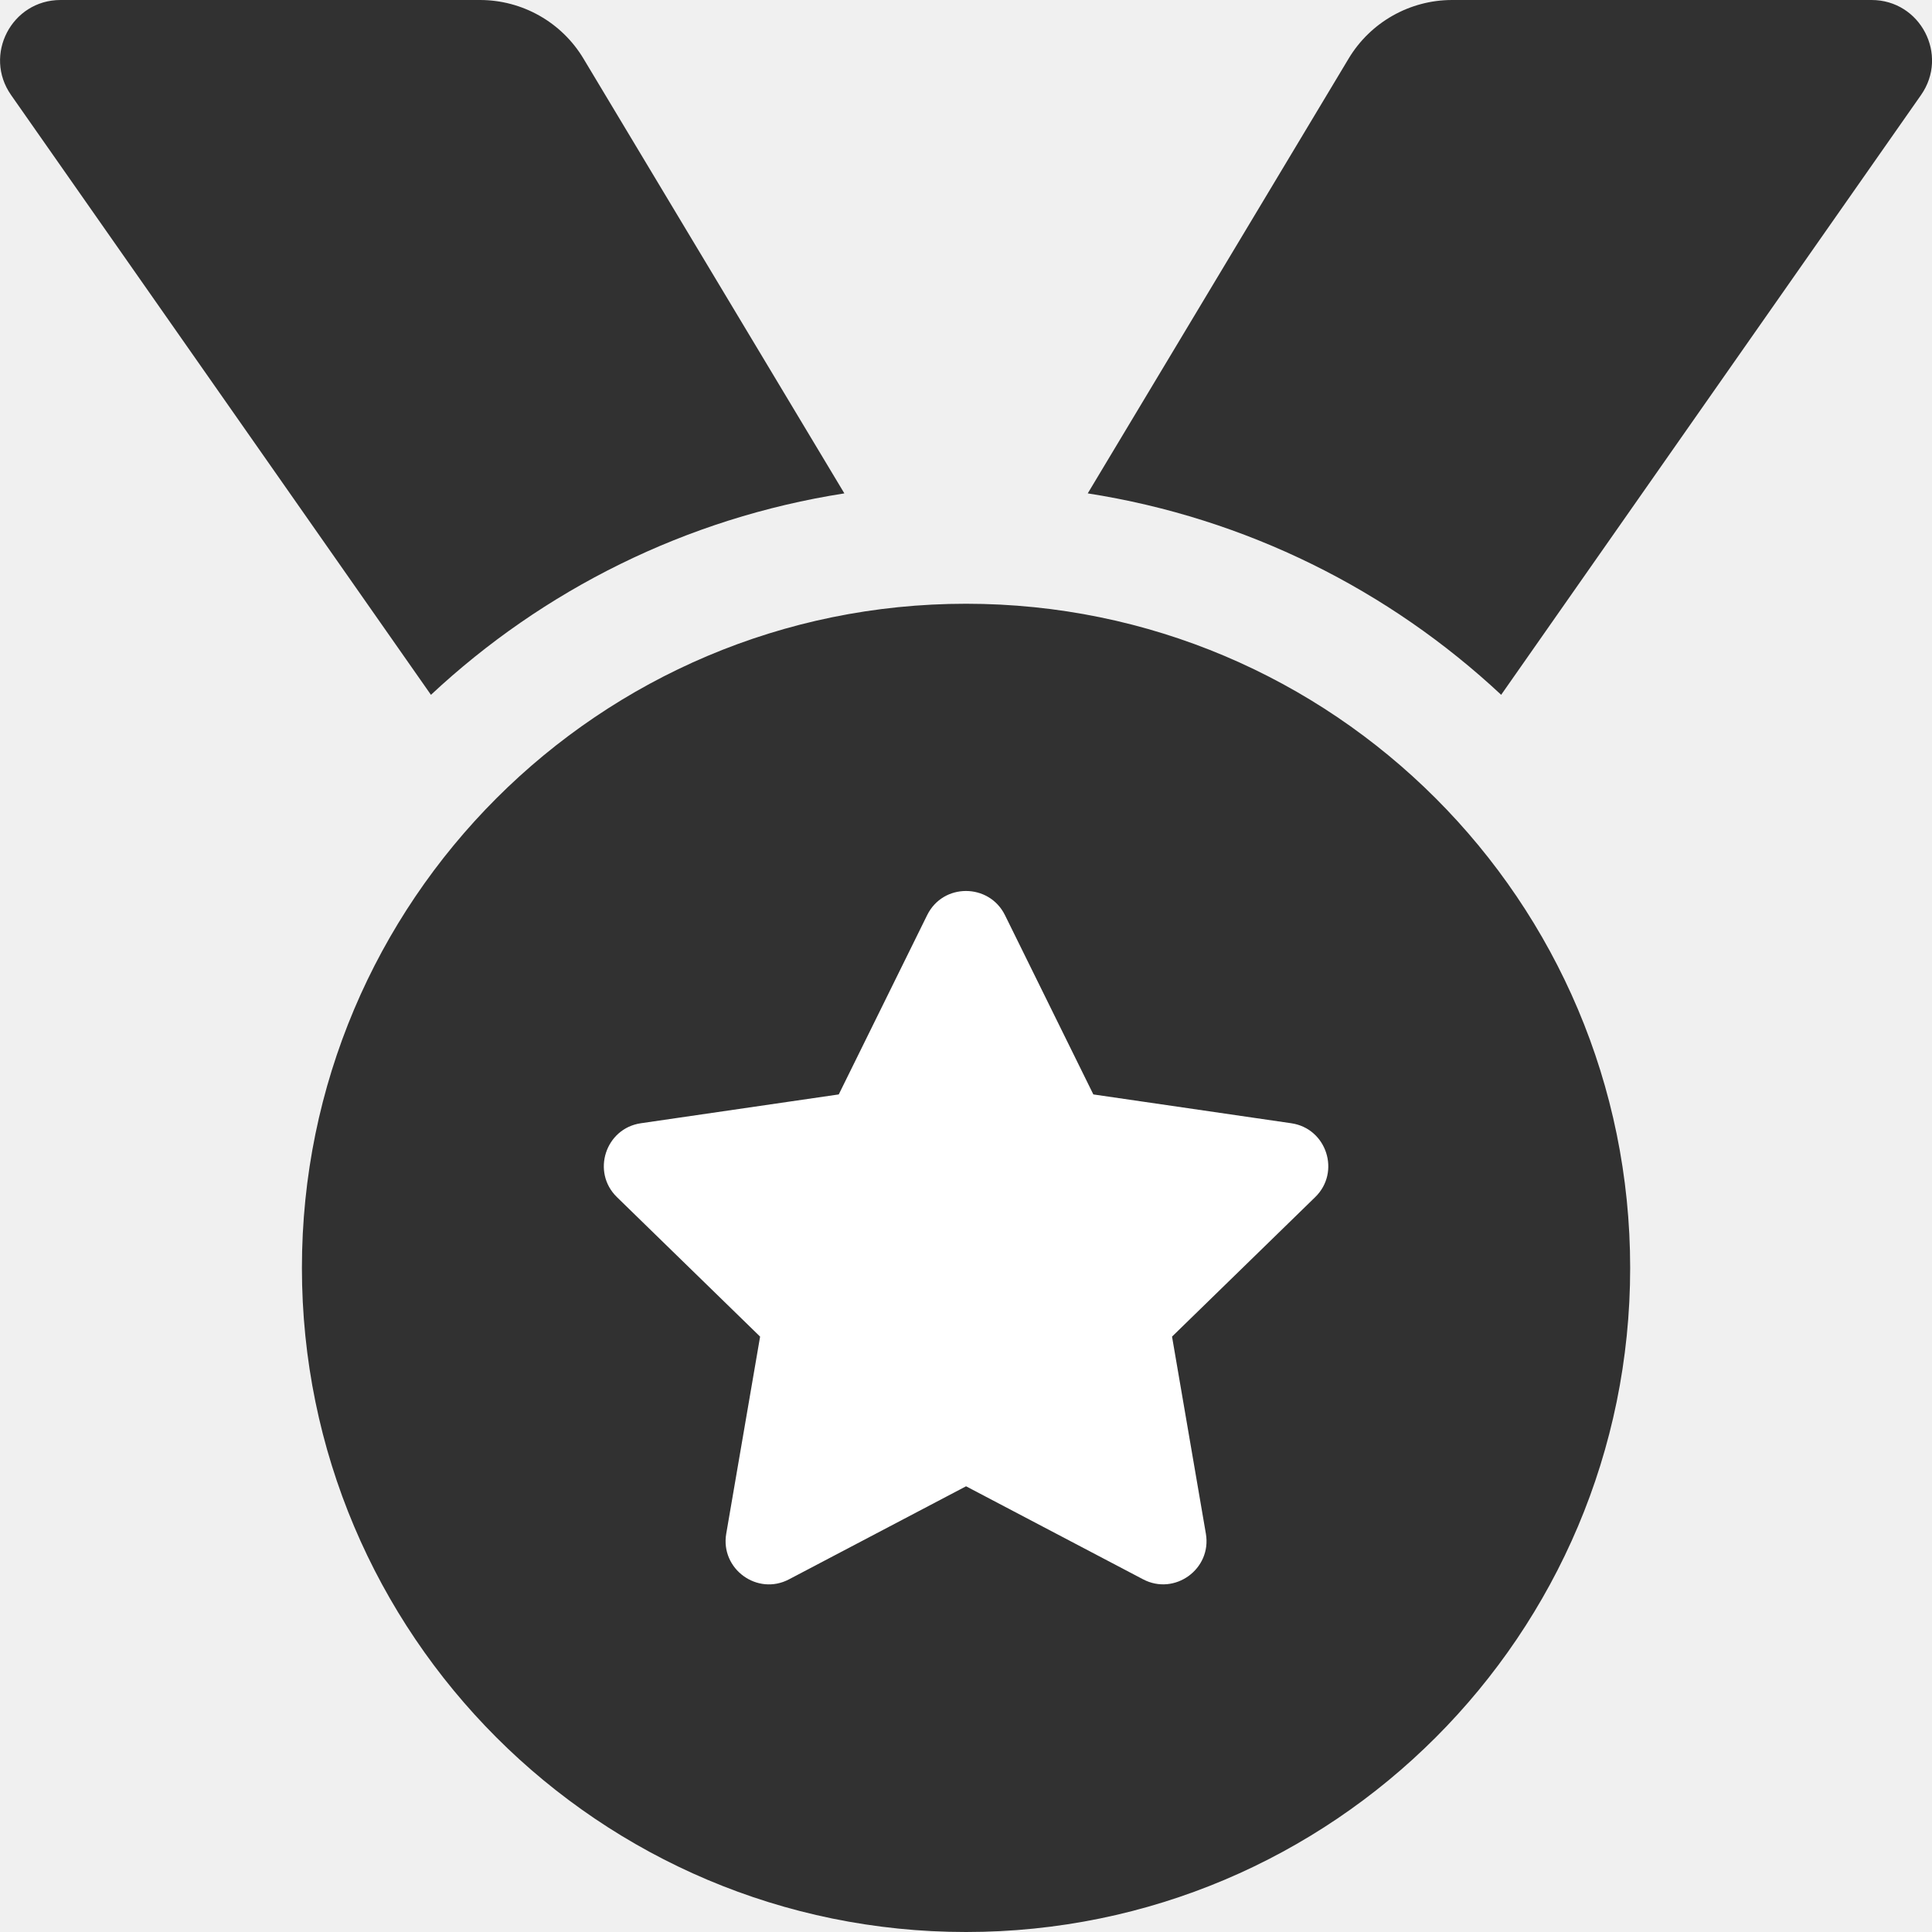
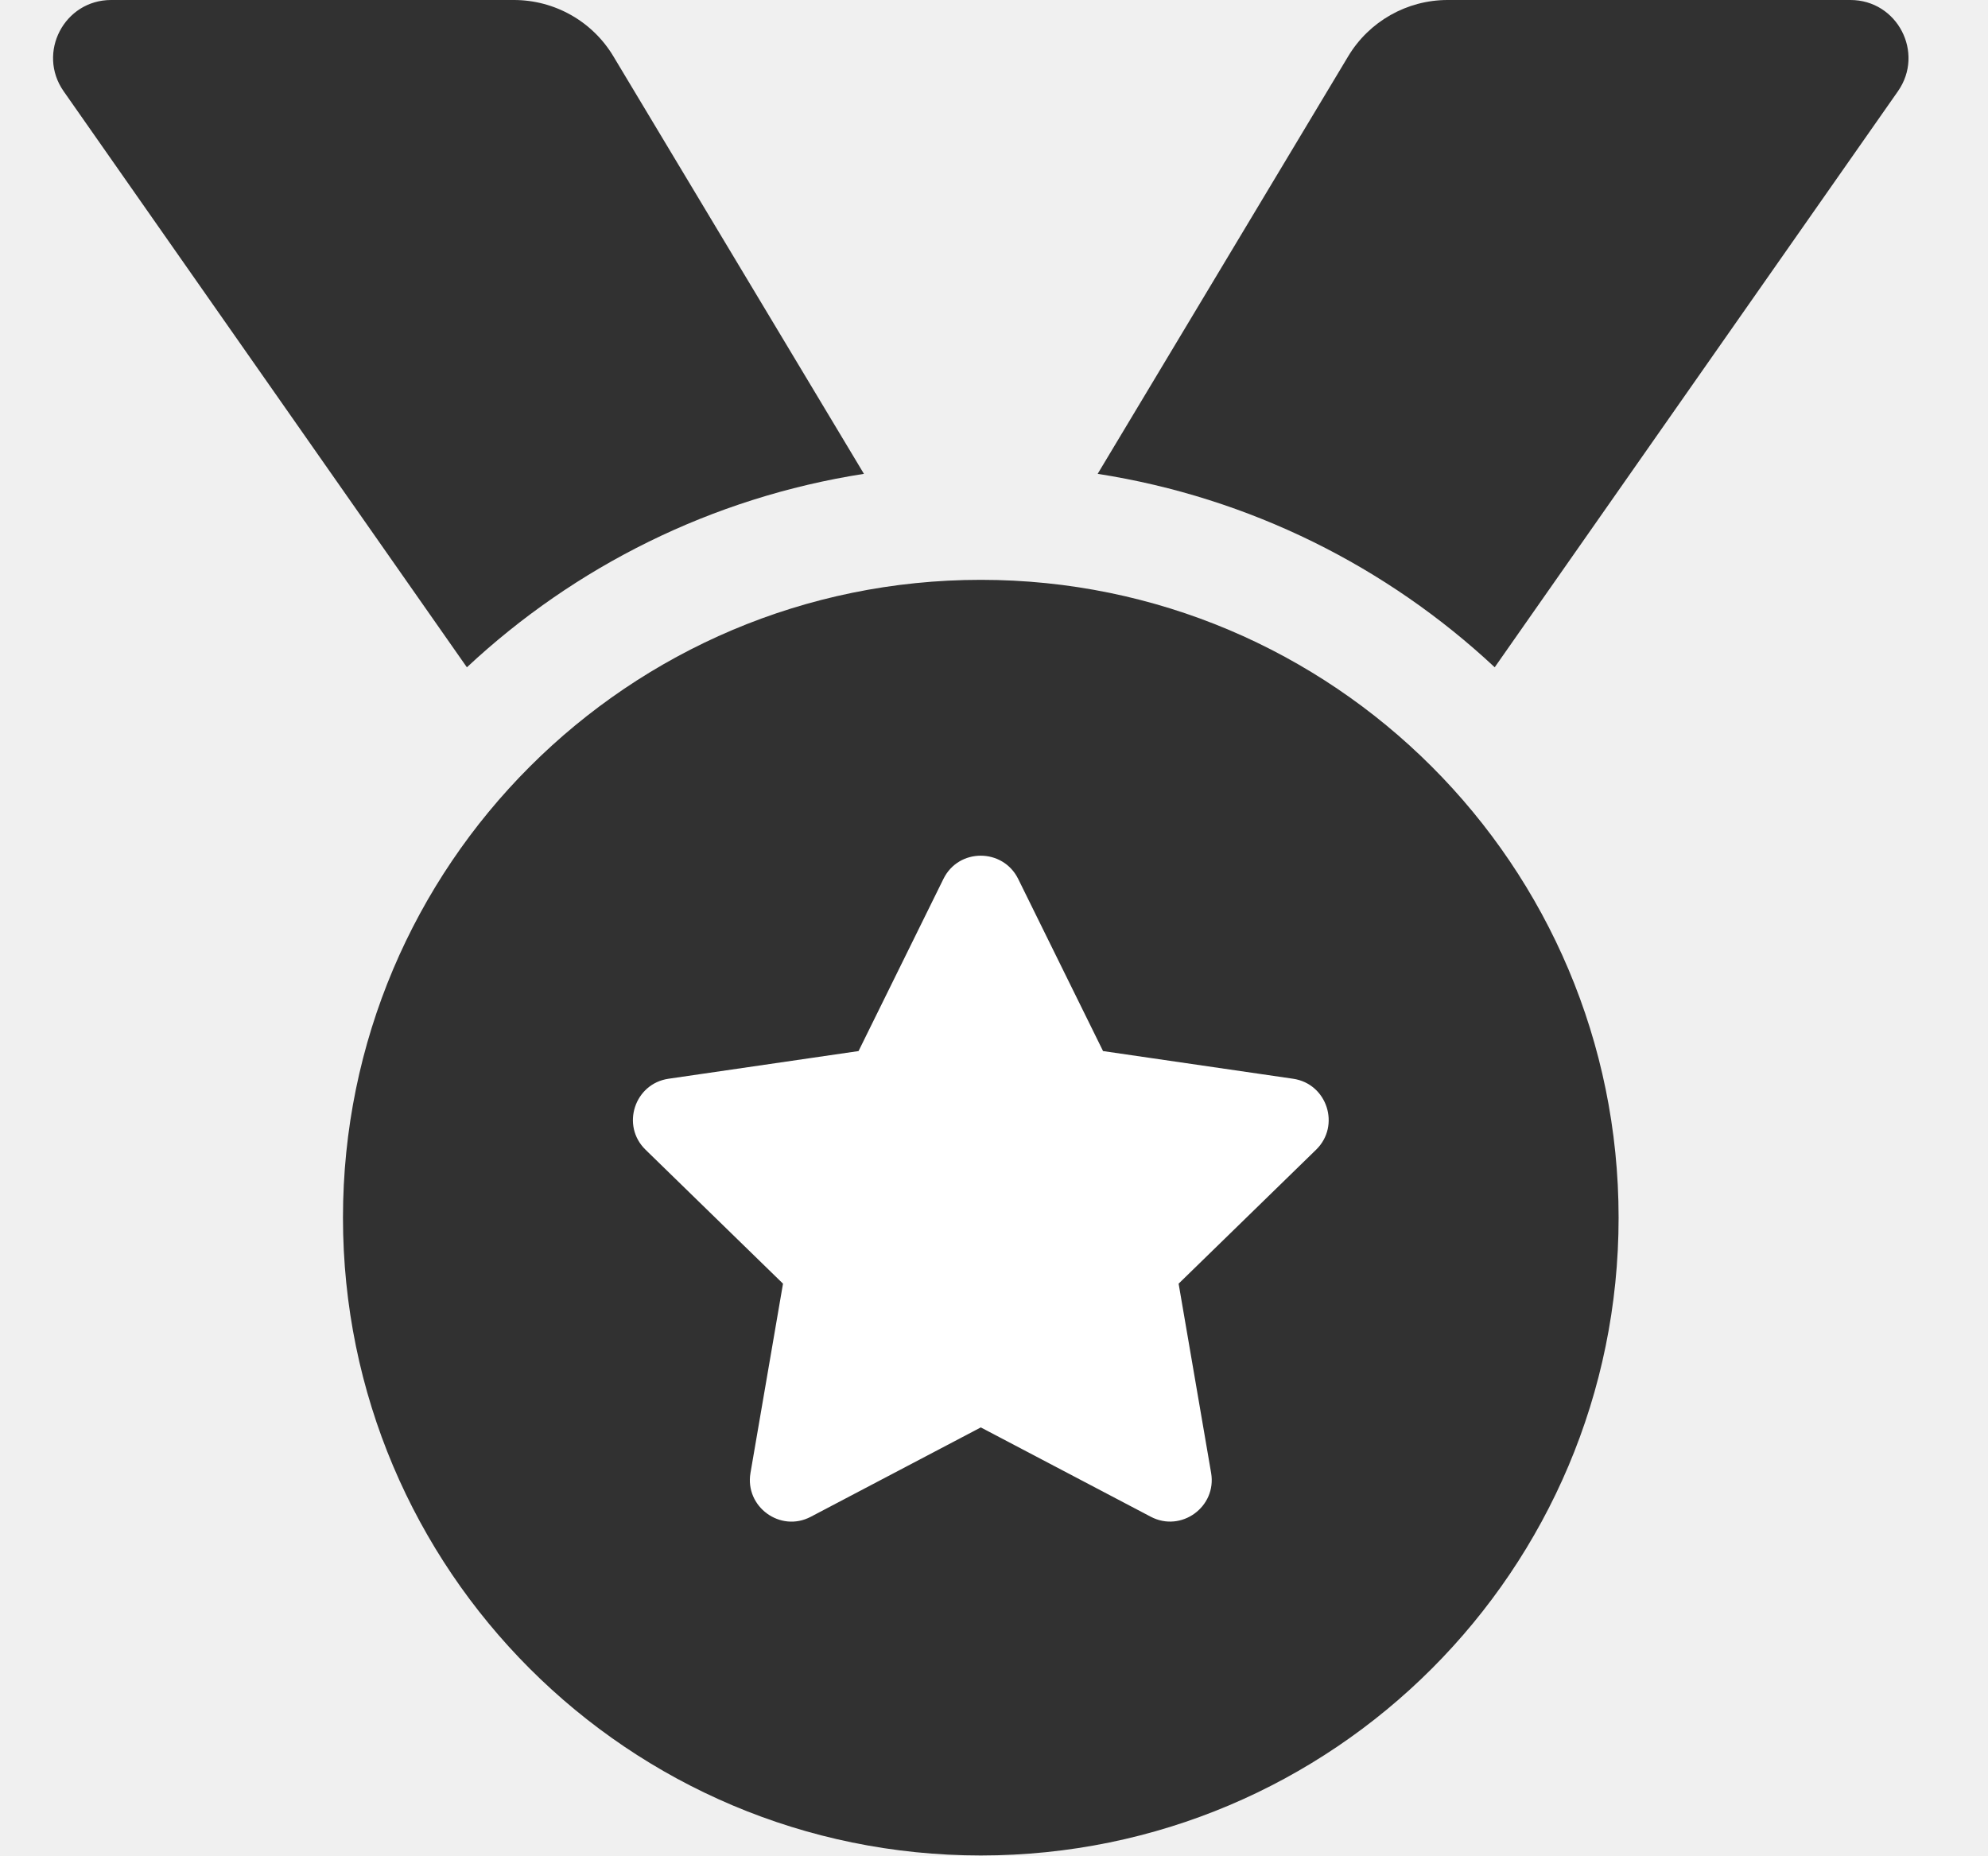
- <svg xmlns="http://www.w3.org/2000/svg" width="70" height="70" viewBox="0 0 70 70" fill="none">
-   <circle cx="35" cy="46" r="15" fill="white" />
+ <svg xmlns="http://www.w3.org/2000/svg" width="75" height="70" viewBox="0 0 75 70" fill="none">
+   <circle cx="37" cy="46" r="15" fill="white" />
  <g clip-path="url(#clip0)">
-     <path d="M30.593 17.876L21.141 2.125C20.753 1.477 20.203 0.94 19.545 0.568C18.888 0.196 18.145 9.27672e-06 17.39 0H2.193C0.423 0 -0.614 1.992 0.401 3.443L15.614 25.175C19.677 21.379 24.845 18.773 30.593 17.876ZM67.81 0H52.614C51.077 0 49.652 0.807 48.862 2.125L39.411 17.876C45.158 18.773 50.326 21.379 54.39 25.174L69.602 3.443C70.617 1.992 69.581 0 67.81 0ZM35.002 21.875C21.713 21.875 10.939 32.648 10.939 45.938C10.939 59.227 21.713 70 35.002 70C48.291 70 59.064 59.227 59.064 45.938C59.064 32.648 48.291 21.875 35.002 21.875ZM47.651 43.375L42.465 48.428L43.691 55.568C43.91 56.848 42.562 57.825 41.415 57.221L35.002 53.851L28.59 57.221C27.441 57.829 26.094 56.846 26.313 55.568L27.54 48.428L22.354 43.375C21.421 42.468 21.937 40.883 23.222 40.697L30.39 39.653L33.593 33.156C33.882 32.571 34.44 32.282 34.999 32.282C35.561 32.282 36.123 32.575 36.411 33.156L39.614 39.653L46.783 40.697C48.068 40.883 48.583 42.468 47.651 43.375Z" fill="#313131" />
+     <path d="M32.593 17.876L23.141 2.125C22.753 1.477 22.203 0.94 21.545 0.568C20.888 0.196 20.145 9.27672e-06 19.39 0H4.193C2.423 0 1.386 1.992 2.401 3.443L17.614 25.175C21.677 21.379 26.845 18.773 32.593 17.876ZM69.81 0H54.614C53.077 0 51.652 0.807 50.862 2.125L41.411 17.876C47.158 18.773 52.326 21.379 56.39 25.174L71.602 3.443C72.617 1.992 71.581 0 69.81 0ZM37.002 21.875C23.713 21.875 12.939 32.648 12.939 45.938C12.939 59.227 23.713 70 37.002 70C50.291 70 61.064 59.227 61.064 45.938C61.064 32.648 50.291 21.875 37.002 21.875ZM49.651 43.375L44.465 48.428L45.691 55.568C45.91 56.848 44.562 57.825 43.415 57.221L37.002 53.851L30.59 57.221C29.441 57.829 28.094 56.846 28.313 55.568L29.54 48.428L24.354 43.375C23.421 42.468 23.937 40.883 25.222 40.697L32.39 39.653L35.593 33.156C35.882 32.571 36.44 32.282 36.999 32.282C37.561 32.282 38.123 32.575 38.411 33.156L41.614 39.653L48.783 40.697C50.068 40.883 50.583 42.468 49.651 43.375V43.375Z" fill="#313131" />
  </g>
  <defs>
    <clipPath id="clip0">
-       <rect width="70" height="70" fill="white" />
+       <rect width="70" height="70" fill="white" transform="translate(2)" />
    </clipPath>
  </defs>
</svg>
